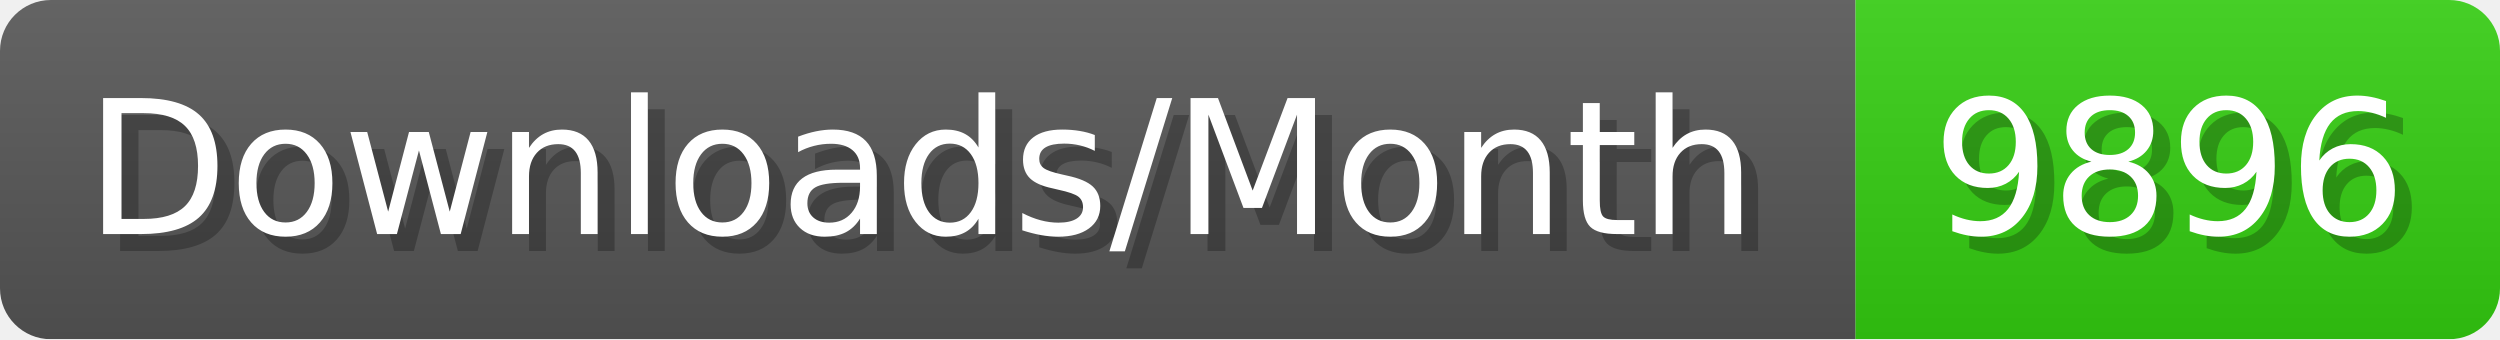
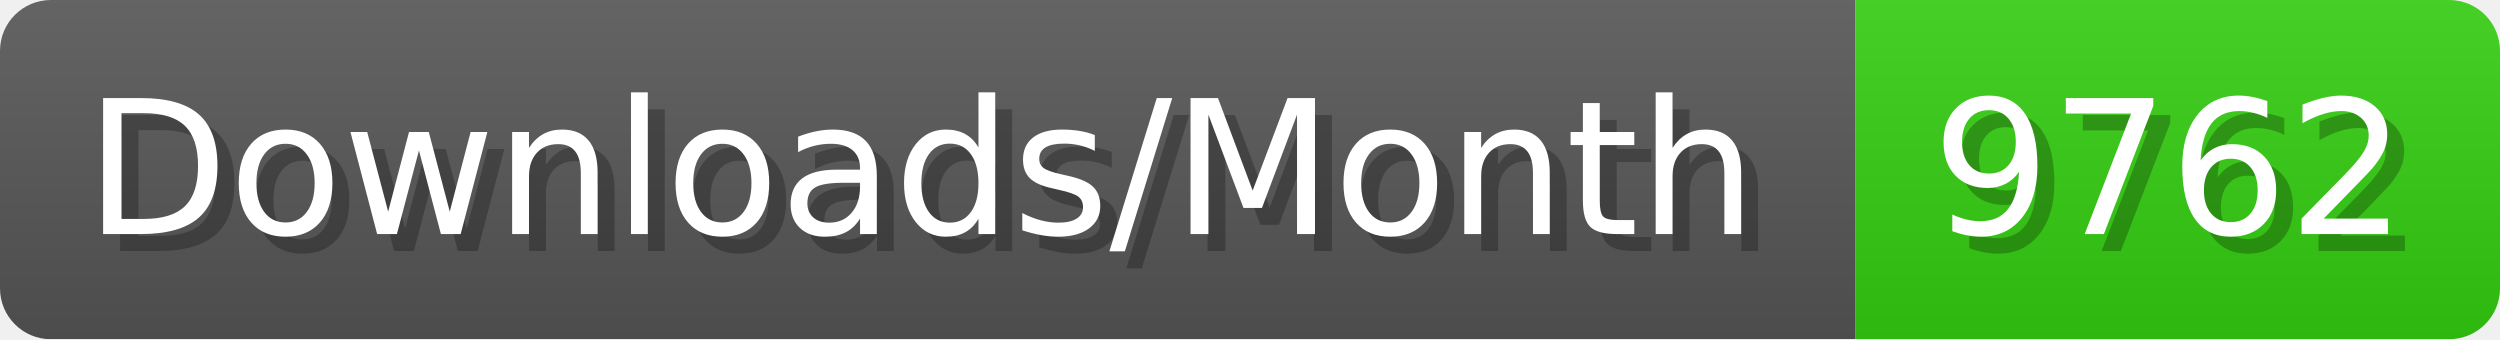
- <svg xmlns="http://www.w3.org/2000/svg" width="147.4" height="20" viewBox="0 0 1474 200" role="img" aria-label="Downloads/Month: 9896">
+ <svg xmlns="http://www.w3.org/2000/svg" width="147.4" height="20" viewBox="0 0 1474 200" role="img" aria-label="Downloads/Month: 9762">
  <linearGradient id="YlXUI" x2="0" y2="100%">
    <stop offset="0" stop-opacity=".1" stop-color="#EEE" />
    <stop offset="1" stop-opacity=".1" />
  </linearGradient>
  <mask id="JHhop">
    <rect width="1474" height="200" rx="30" fill="#FFF" />
  </mask>
  <g mask="url(#JHhop)">
    <rect width="1094" height="200" fill="#555" />
    <rect width="380" height="200" fill="#3C1" x="1094" />
    <rect width="1474" height="200" fill="url(#YlXUI)" />
  </g>
  <g aria-hidden="true" fill="#fff" text-anchor="start" font-family="Verdana,DejaVu Sans,sans-serif" font-size="110">
    <text x="60" y="148" textLength="994" fill="#000" opacity="0.25">Downloads/Month</text>
    <text x="50" y="138" textLength="994">Downloads/Month</text>
-     <text x="1149" y="148" textLength="280" fill="#000" opacity="0.25">9896</text>
-     <text x="1139" y="138" textLength="280">9896</text>
+     <text x="1149" y="148" textLength="280" fill="#000" opacity="0.25">9762</text>
+     <text x="1139" y="138" textLength="280">9762</text>
  </g>
</svg>
